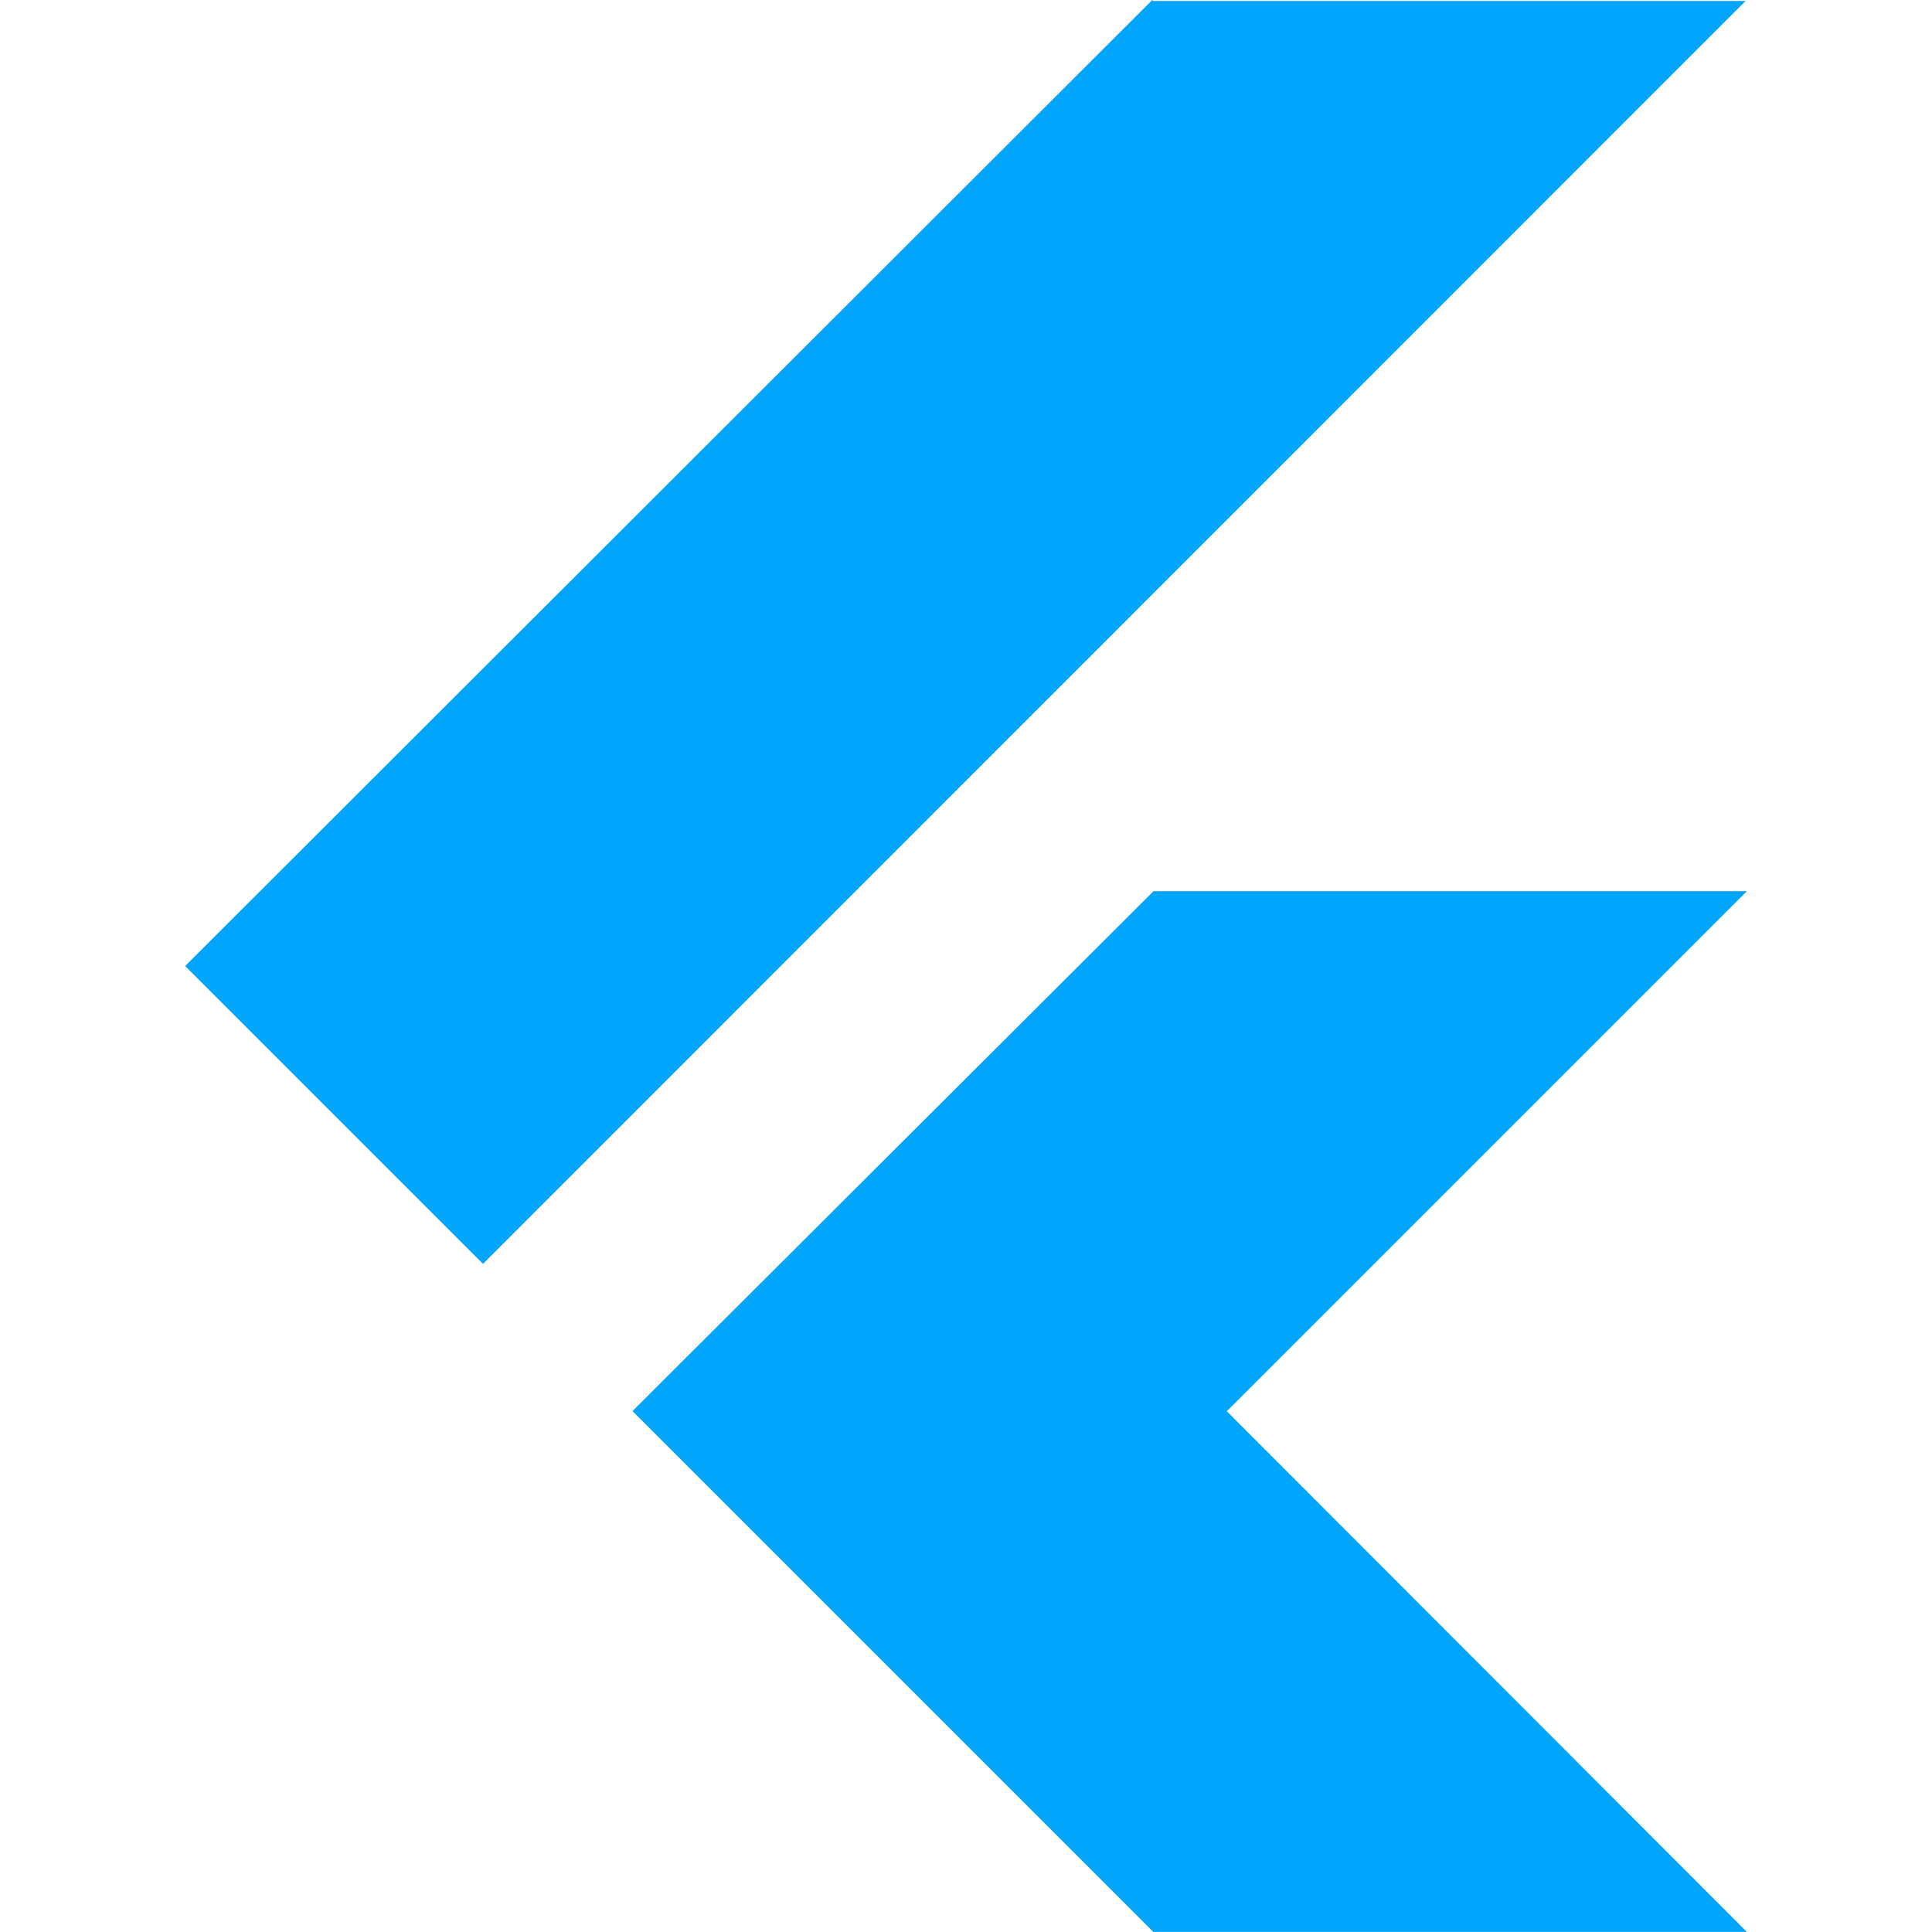
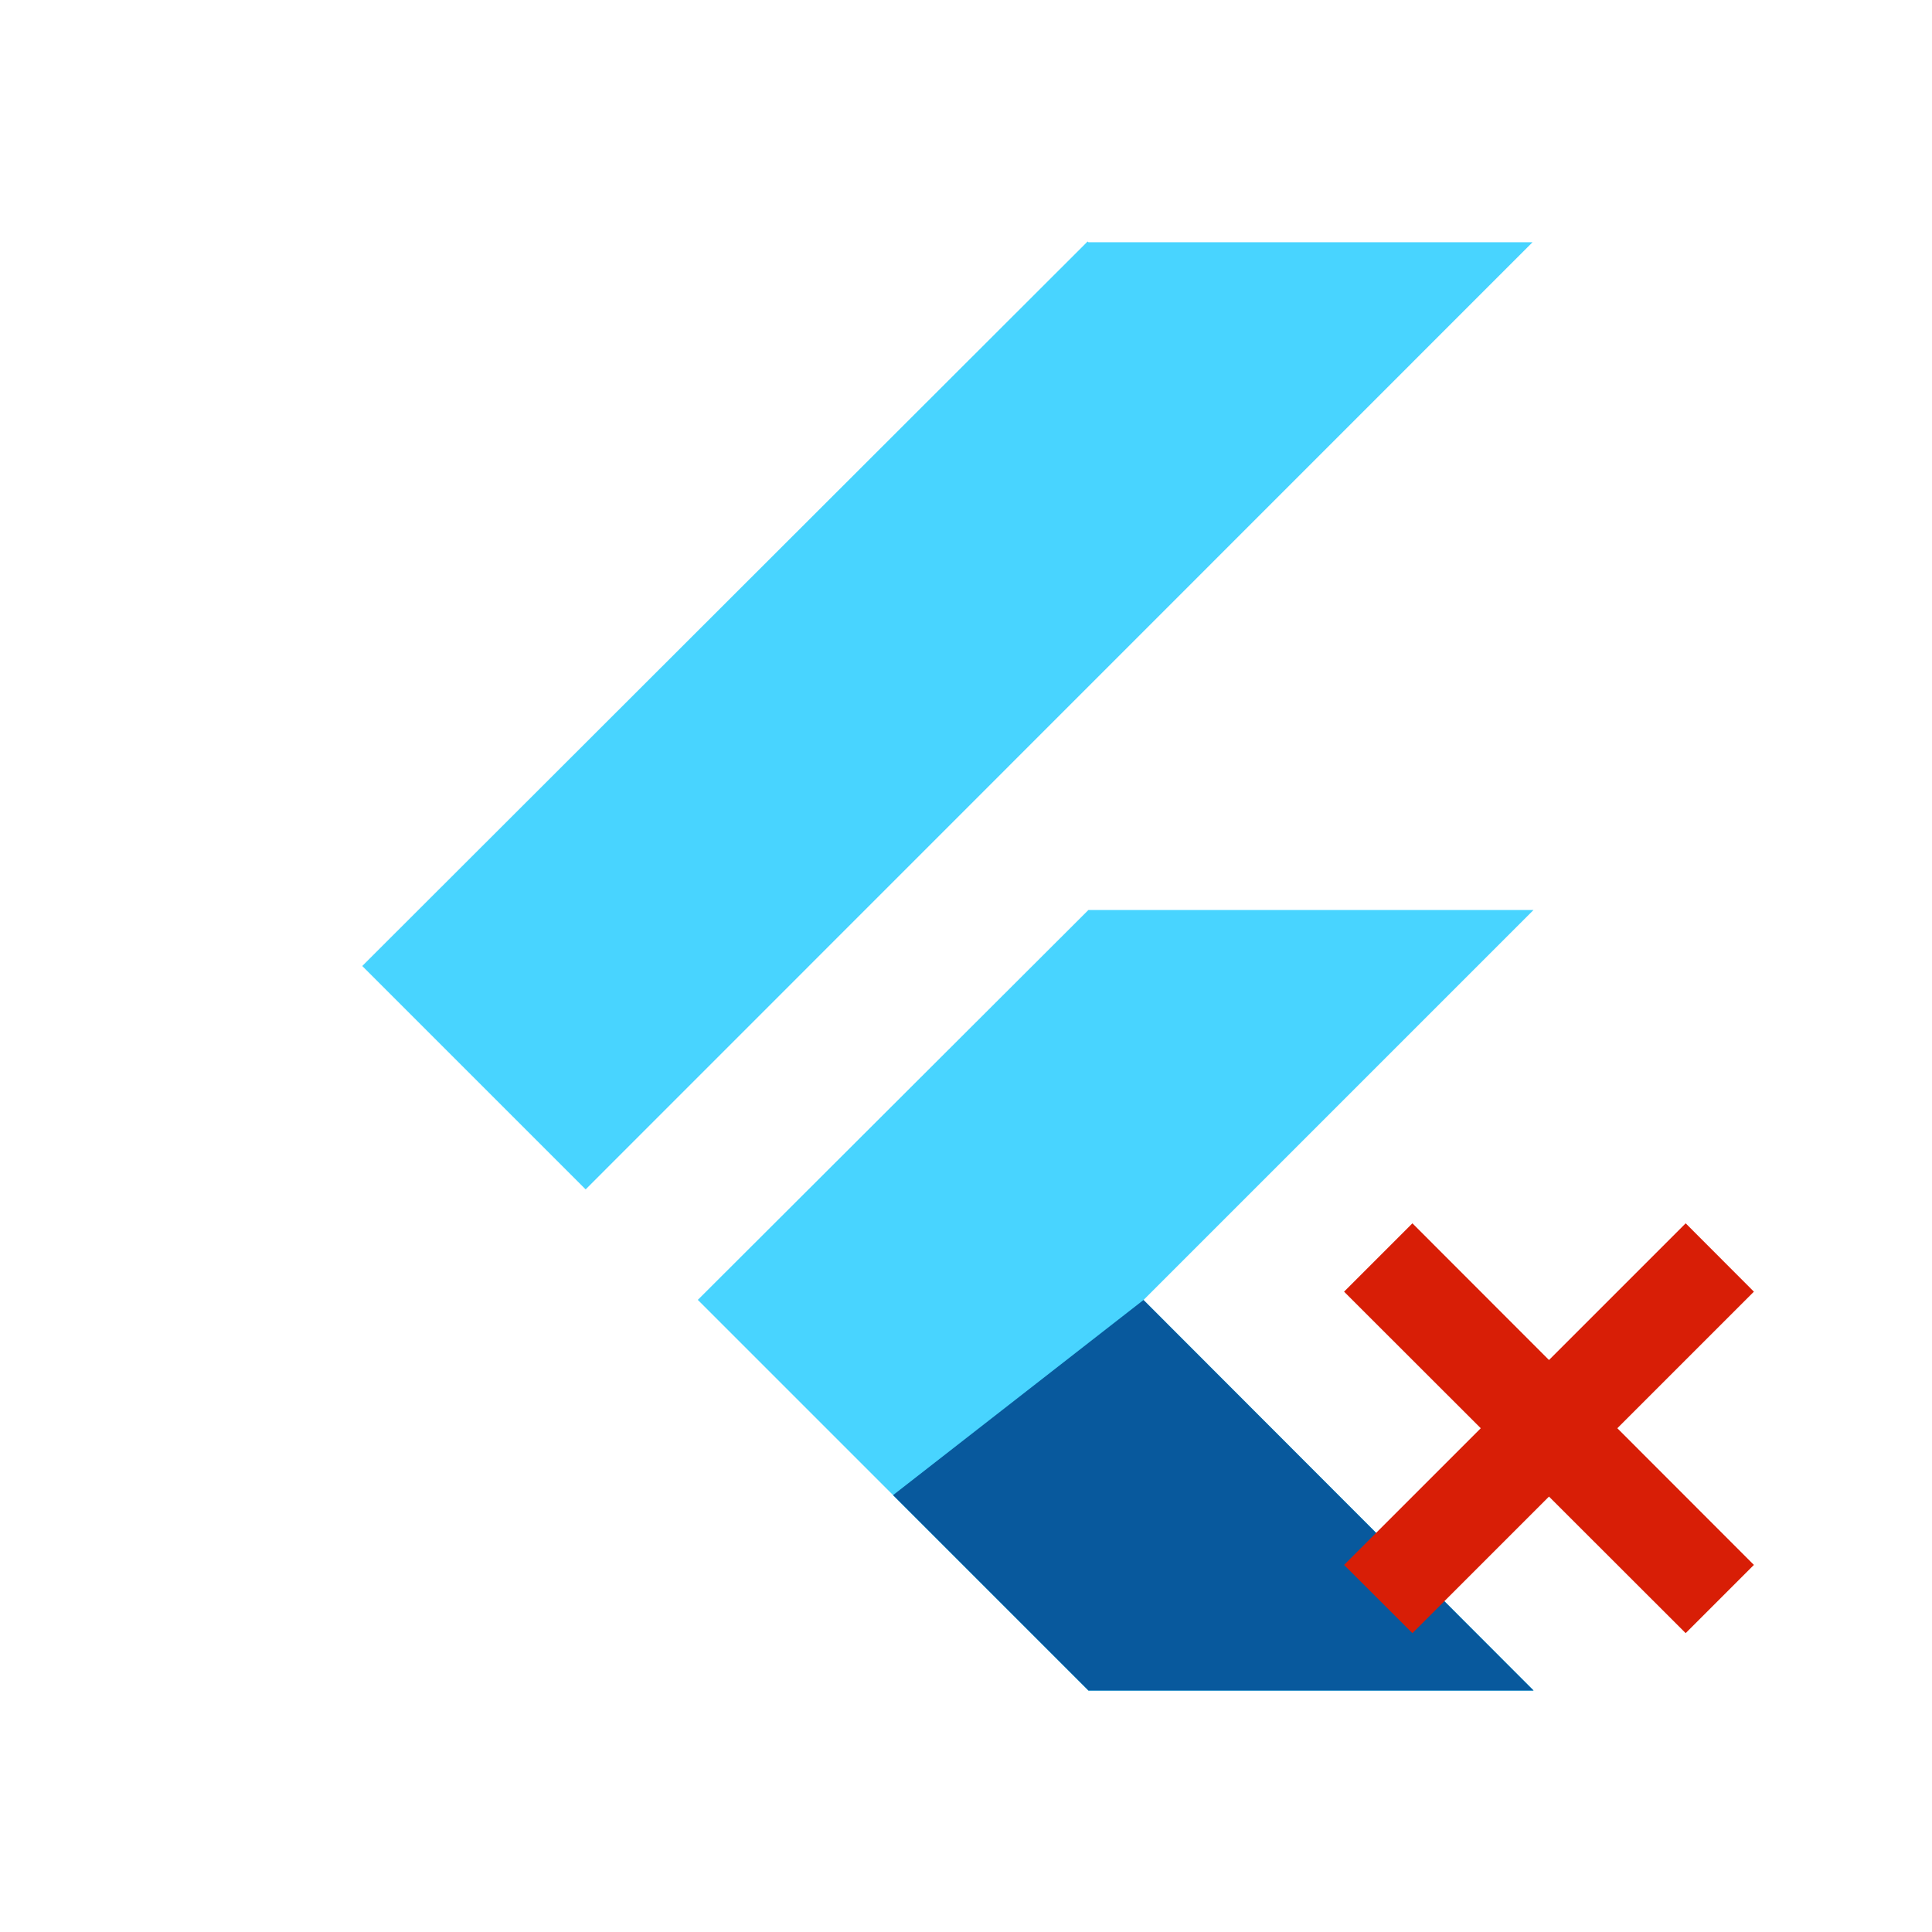
- <svg xmlns="http://www.w3.org/2000/svg" t="1594180105468" class="icon" viewBox="0 0 1024 1024" version="1.1" p-id="607" width="16" height="16">
-   <defs>
-     <style type="text/css" />
-   </defs>
-   <path d="M610.731 0L98.133 512 256 669.867 925.184 0.512h-313.899L610.731 0z m0.597 472.405l-276.096 275.499 276.053 276.053H925.867l-275.627-275.968 275.627-275.627h-314.496z" p-id="608" fill="#01a5fc" />
+ <svg xmlns="http://www.w3.org/2000/svg" width="16" height="16" viewBox="0 0 16 16" fill="none">
+   <path d="M9.007 2L3 8L4.85 9.85L12.692 2.006H9.014L9.007 2ZM9.014 7.536L5.779 10.765L7.396 12.382L9.014 14H12.7L9.47 10.766L12.7 7.536L9.014 7.536Z" fill="#48D4FF" />
+   <path d="M12.7 14H9.014L7.396 12.382L9.47 10.766L12.7 14Z" fill="#48D4FF" />
+   <path d="M12.7 14H9.014L7.396 12.382L9.47 10.766L12.7 14Z" fill="#08599D" />
+   <path fill-rule="evenodd" clip-rule="evenodd" d="M12.828 12.394L13.96 13.525L14.525 12.96L13.394 11.828L14.525 10.697L13.96 10.131L12.828 11.263L11.697 10.131L11.131 10.697L12.263 11.828L11.131 12.96L11.697 13.525L12.828 12.394Z" fill="#D81E06" />
</svg>
